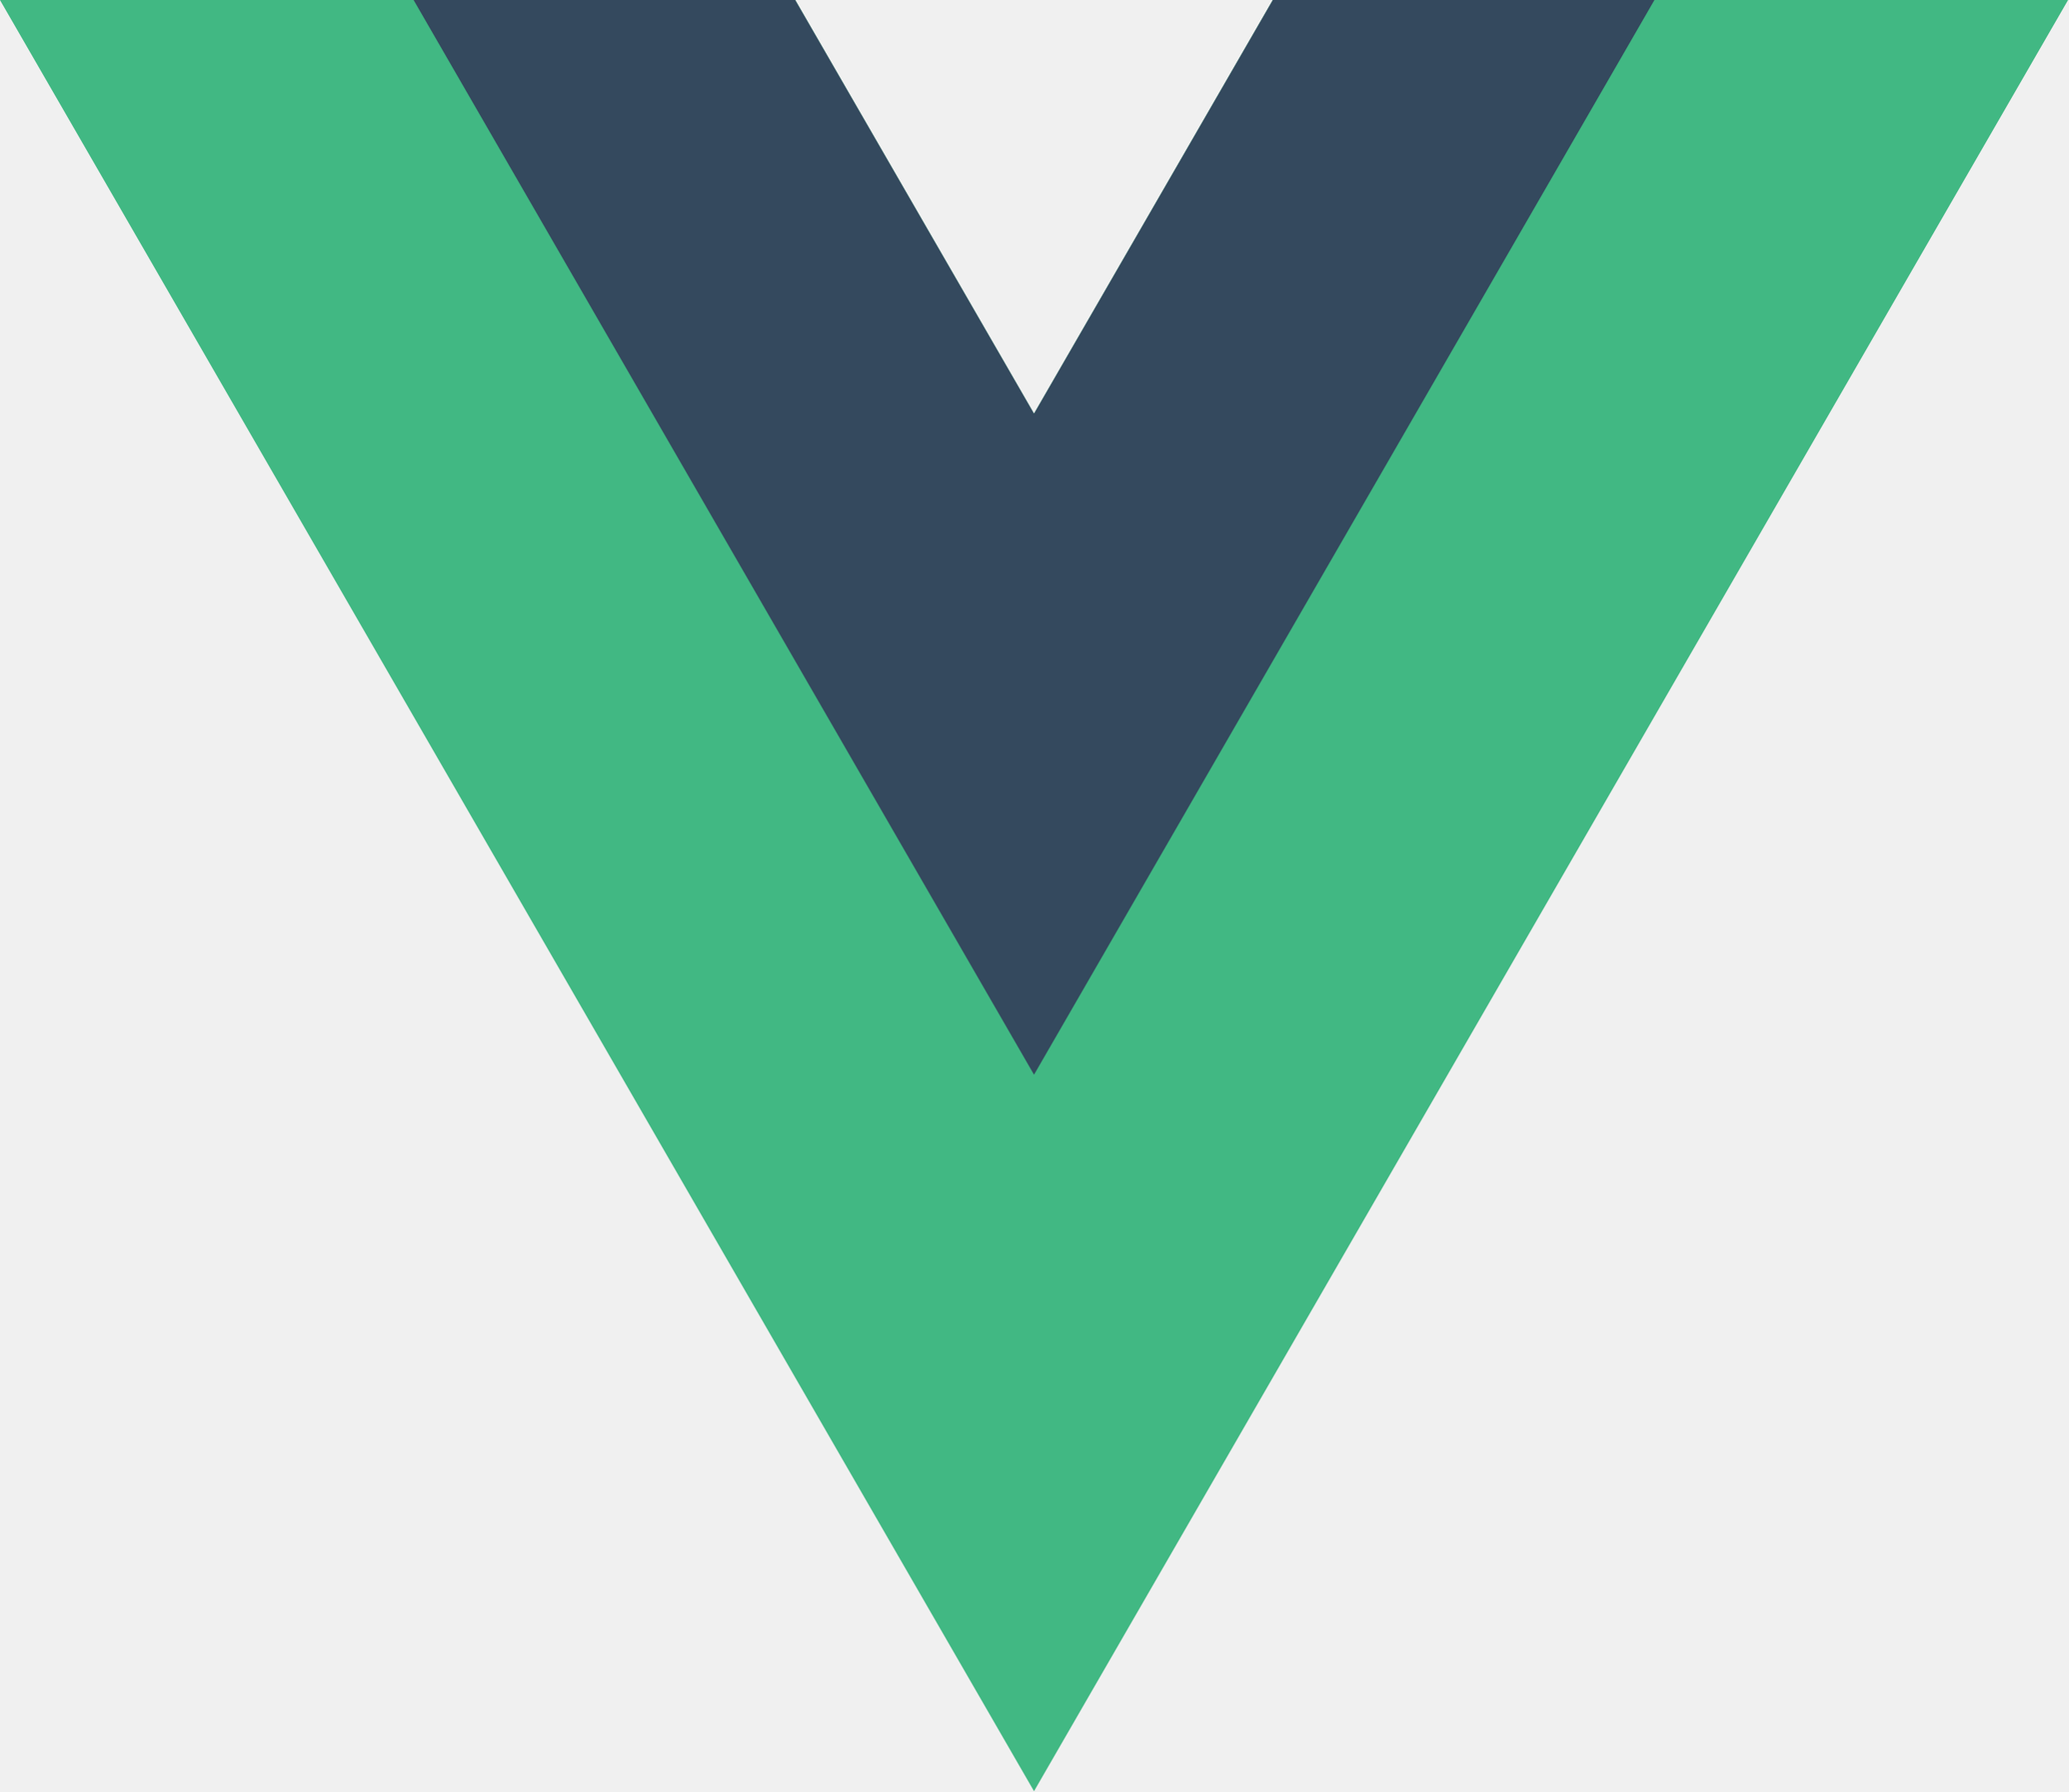
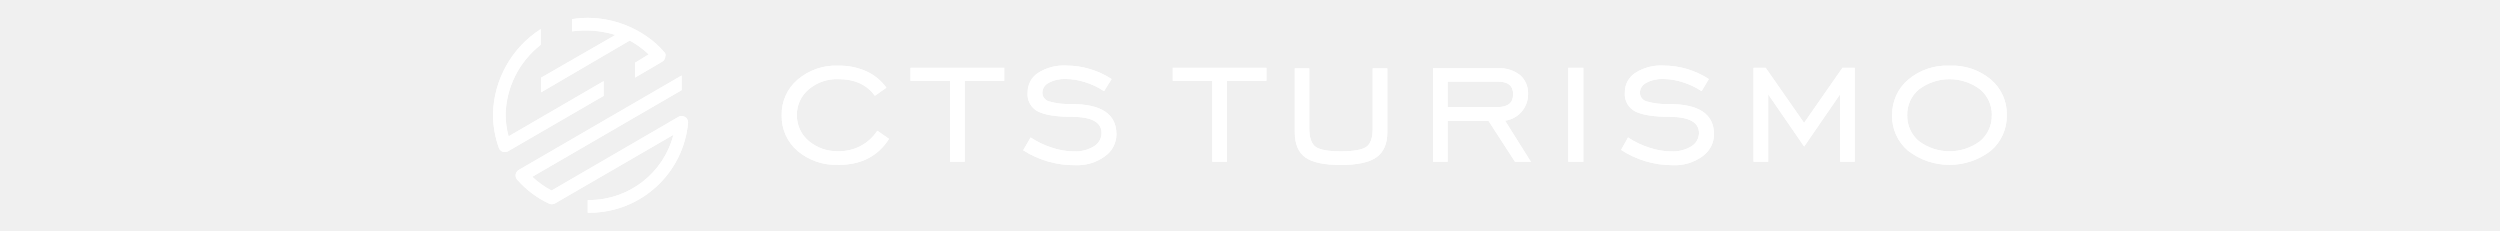
- <svg xmlns="http://www.w3.org/2000/svg" viewBox="0 0 261.76 226.69">
-   <path d="M161.096.001l-30.225 52.351L100.647.001H-.005l130.877 226.688L261.749.001z" fill="#41b883" />
-   <path d="M161.096.001l-30.225 52.351L100.647.001H52.346l78.526 136.01L209.398.001z" fill="#34495e" />
+ <svg xmlns="http://www.w3.org/2000/svg" id="Layer_1" version="1.1" viewBox="0 0 346.91 32">
+   <defs>
+     <style>
+       .st0 {
+         fill: #fff;
+       }
+     </style>
+   </defs>
+   <path class="st0" d="M116.33,22.87c-2.06.09-4.08-.6-5.66-1.93-1.44-1.23-2.24-3.04-2.2-4.93-.05-1.9.76-3.71,2.2-4.95,1.57-1.34,3.59-2.04,5.66-1.95,1.33-.02,2.66.24,3.88.78,1.11.5,2.07,1.29,2.79,2.28l-1.6,1.12c-1.12-1.54-2.8-2.31-5.05-2.31-1.51-.06-2.98.45-4.13,1.42-1.06.88-1.67,2.2-1.64,3.58-.02,1.38.58,2.7,1.64,3.58,1.15.97,2.62,1.48,4.13,1.42,2.17.05,4.21-1.02,5.39-2.84l1.62,1.13c-1.53,2.41-3.87,3.61-7.03,3.61Z" />
+   <path class="st0" d="M131.83,11.22h-5.48v-1.81h13v1.81h-5.48v11.23h-2.03v-11.23Z" />
+   <path class="st0" d="M143.02,19.08c.91.61,1.9,1.08,2.95,1.41.97.33,1.99.51,3.02.52,1,.05,1.99-.2,2.84-.72.63-.39,1.02-1.08,1.03-1.82,0-1.5-1.36-2.25-4.07-2.26-2.15,0-3.72-.24-4.72-.72-1-.5-1.59-1.56-1.47-2.68-.01-1.08.53-2.09,1.43-2.68,1.17-.75,2.54-1.11,3.92-1.03,2.24,0,4.42.65,6.3,1.87l-1.05,1.68c-.81-.54-1.7-.96-2.63-1.25-.86-.28-1.76-.43-2.66-.44-.83-.04-1.65.14-2.38.53-.52.25-.87.76-.89,1.34-.02.59.39,1.11.96,1.25,1,.28,2.04.4,3.08.36,4.16,0,6.24,1.4,6.24,4.19,0,1.21-.59,2.34-1.58,3.04-1.21.89-2.69,1.33-4.19,1.25-2.54.02-5.03-.7-7.17-2.07l1.04-1.78Z" />
+   <path class="st0" d="M168.22,11.22h-5.48v-1.81h12.99v1.81h-5.48v11.23h-2.03v-11.23Z" />
+   <path class="st0" d="M181.68,9.48v8.35c0,1.25.29,2.12.89,2.55.59.42,1.76.62,3.51.62s2.91-.21,3.51-.62.89-1.25.89-2.56v-8.33h2.03v8.87c0,1.6-.51,2.76-1.52,3.47s-2.66,1.06-4.93,1.06-3.95-.34-4.92-1.04-1.47-1.87-1.47-3.49v-8.87h2.01Z" />
+   <path class="st0" d="M200.88,22.44h-2.03v-12.97h8.95c1.12-.07,2.22.26,3.12.94.76.67,1.17,1.66,1.12,2.68,0,1.84-1.36,3.4-3.19,3.66l3.58,5.7h-2.2l-3.68-5.68h-5.67v5.68ZM207.8,14.86c1.45,0,2.17-.59,2.17-1.78s-.72-1.77-2.15-1.75h-6.94v3.52h6.92Z" />
+   <path class="st0" d="M217.62,9.41h2.09v13.03h-2.09v-13.03Z" />
+   <path class="st0" d="M225.92,19.08c.91.61,1.9,1.08,2.95,1.41.97.33,1.99.51,3.02.52,1,.05,1.99-.2,2.84-.72.63-.39,1.02-1.08,1.03-1.82,0-1.5-1.36-2.25-4.07-2.26-2.15,0-3.72-.24-4.72-.72-1.01-.49-1.61-1.56-1.5-2.68-.01-1.08.53-2.09,1.43-2.68,1.17-.75,2.54-1.11,3.92-1.03,2.24,0,4.42.65,6.3,1.87l-1,1.68c-.81-.54-1.7-.96-2.63-1.25-.86-.28-1.76-.43-2.66-.44-.83-.04-1.65.14-2.38.53-.52.25-.87.76-.89,1.34-.02.59.39,1.11.96,1.25,1,.28,2.04.4,3.08.36,4.16,0,6.24,1.4,6.24,4.19,0,1.21-.59,2.34-1.58,3.04-1.21.89-2.69,1.33-4.19,1.25-2.53,0-5.01-.74-7.12-2.12l.97-1.73Z" />
+   <path class="st0" d="M243.33,9.41h1.68l5.33,7.64,5.33-7.64h1.7v13.03h-2.03v-9.36l-4.99,7.25-4.99-7.25v9.36h-2.03v-13.03Z" />
+   <path class="st0" d="M262.56,15.98c-.03-1.89.78-3.69,2.21-4.91,1.6-1.35,3.64-2.05,5.73-1.96,2.1-.1,4.15.59,5.76,1.93,1.45,1.23,2.26,3.04,2.21,4.94.04,1.89-.77,3.7-2.21,4.93-3.38,2.62-8.11,2.62-11.5,0-1.44-1.23-2.25-3.04-2.21-4.93ZM276.4,15.98c.02-1.37-.57-2.68-1.62-3.57-2.52-1.9-5.99-1.9-8.51,0-1.06.89-1.65,2.2-1.62,3.58-.03,1.37.56,2.69,1.6,3.58,2.53,1.9,6.01,1.9,8.54,0,1.05-.9,1.64-2.22,1.6-3.59Z" />
+   <path class="st0" d="M83.78,11.25l-13.21,7.67c-.27-1-.41-2.04-.41-3.08.1-3.77,1.89-7.3,4.87-9.62v-2.18c-4.03,2.59-6.51,7.01-6.62,11.8,0,1.6.28,3.19.82,4.69.09.24.28.44.52.52.1.03.2.05.3.05.15,0,.31-.04.44-.11l13.27-7.69v-2.05Z" />
+   <path class="st0" d="M95.25,16.39c-.28-.3-.73-.38-1.09-.18l-17.62,10.23c-.98-.51-1.88-1.15-2.68-1.91l20.72-12.02v-2.03l-22.59,13.1s-.06.04-.09.06c-.2.15-.33.38-.35.62-.02.25.06.49.23.68,1.23,1.4,2.73,2.53,4.42,3.32.27.12.58.11.84-.05l16.41-9.51c-1.36,5.29-6.11,9.01-11.58,9.06h-.31v1.76h.31c7.07-.05,12.95-5.44,13.61-12.48.01-.24-.07-.48-.23-.65Z" />
+   <path class="st0" d="M92.36,7.71c0-.12-.02-.23-.07-.34-.39-.46-.8-.9-1.25-1.3-2.61-2.29-5.96-3.56-9.44-3.59-.74,0-1.49.06-2.22.18v1.69c.43-.06.99-.1,1.43-.12,1.55-.05,3.11.16,4.59.62l-10.32,5.93v2.03h0l12.29-7.18.41.22c.81.48,1.56,1.05,2.24,1.7h0l-1.9,1.16v2.05l3.12-1.82.62-.37c.05-.03.11-.07.16-.11.19-.17.29-.4.3-.65v-.07l.02-.02Z" />
+   <path class="st0" d="M116.33,22.87c-2.06.09-4.08-.6-5.66-1.93-1.44-1.23-2.24-3.04-2.2-4.93-.05-1.9.76-3.71,2.2-4.95,1.57-1.34,3.59-2.04,5.66-1.95,1.33-.02,2.66.24,3.88.78,1.11.5,2.07,1.29,2.79,2.28l-1.6,1.12c-1.12-1.54-2.8-2.31-5.05-2.31-1.51-.06-2.98.45-4.13,1.42-1.06.88-1.67,2.2-1.64,3.58-.02,1.38.58,2.7,1.64,3.58,1.15.97,2.62,1.48,4.13,1.42,2.17.05,4.21-1.02,5.39-2.84l1.62,1.13c-1.53,2.41-3.87,3.61-7.03,3.61Z" />
+   <path class="st0" d="M131.83,11.22h-5.48v-1.81h13v1.81h-5.48v11.23h-2.03v-11.23Z" />
+   <path class="st0" d="M143.02,19.08c.91.61,1.9,1.08,2.95,1.41.97.33,1.99.51,3.02.52,1,.05,1.99-.2,2.84-.72.63-.39,1.02-1.08,1.03-1.82,0-1.5-1.36-2.25-4.07-2.26-2.15,0-3.72-.24-4.72-.72-1-.5-1.59-1.56-1.47-2.68-.01-1.08.53-2.09,1.43-2.68,1.17-.75,2.54-1.11,3.92-1.03,2.24,0,4.42.65,6.3,1.87l-1.05,1.68c-.81-.54-1.7-.96-2.63-1.25-.86-.28-1.76-.43-2.66-.44-.83-.04-1.65.14-2.38.53-.52.25-.87.76-.89,1.34-.02.59.39,1.11.96,1.25,1,.28,2.04.4,3.08.36,4.16,0,6.24,1.4,6.24,4.19,0,1.21-.59,2.34-1.58,3.04-1.21.89-2.69,1.33-4.19,1.25-2.54.02-5.03-.7-7.17-2.07l1.04-1.78Z" />
+   <path class="st0" d="M168.22,11.22h-5.48v-1.81h12.99v1.81h-5.48v11.23h-2.03v-11.23Z" />
+   <path class="st0" d="M181.68,9.48v8.35c0,1.25.29,2.12.89,2.55.59.42,1.76.62,3.51.62s2.91-.21,3.51-.62.89-1.25.89-2.56v-8.33h2.03v8.87c0,1.6-.51,2.76-1.52,3.47s-2.66,1.06-4.93,1.06-3.95-.34-4.92-1.04-1.47-1.87-1.47-3.49v-8.87h2.01Z" />
+   <path class="st0" d="M200.88,22.44h-2.03v-12.97h8.95c1.12-.07,2.22.26,3.12.94.76.67,1.17,1.66,1.12,2.68,0,1.84-1.36,3.4-3.19,3.66l3.58,5.7h-2.2l-3.68-5.68h-5.67v5.68ZM207.8,14.86c1.45,0,2.17-.59,2.17-1.78s-.72-1.77-2.15-1.75h-6.94v3.52h6.92Z" />
+   <path class="st0" d="M217.62,9.41h2.09v13.03h-2.09v-13.03Z" />
+   <path class="st0" d="M225.92,19.08c.91.61,1.9,1.08,2.95,1.41.97.33,1.99.51,3.02.52,1,.05,1.99-.2,2.84-.72.63-.39,1.02-1.08,1.03-1.82,0-1.5-1.36-2.25-4.07-2.26-2.15,0-3.72-.24-4.72-.72-1.01-.49-1.61-1.56-1.5-2.68-.01-1.08.53-2.09,1.43-2.68,1.17-.75,2.54-1.11,3.92-1.03,2.24,0,4.42.65,6.3,1.87l-1,1.68c-.81-.54-1.7-.96-2.63-1.25-.86-.28-1.76-.43-2.66-.44-.83-.04-1.65.14-2.38.53-.52.25-.87.76-.89,1.34-.02.59.39,1.11.96,1.25,1,.28,2.04.4,3.08.36,4.16,0,6.24,1.4,6.24,4.19,0,1.21-.59,2.34-1.58,3.04-1.21.89-2.69,1.33-4.19,1.25-2.53,0-5.01-.74-7.12-2.12l.97-1.73Z" />
+   <path class="st0" d="M243.33,9.41h1.68l5.33,7.64,5.33-7.64h1.7v13.03h-2.03v-9.36l-4.99,7.25-4.99-7.25v9.36h-2.03v-13.03Z" />
+   <path class="st0" d="M262.56,15.98c-.03-1.89.78-3.69,2.21-4.91,1.6-1.35,3.64-2.05,5.73-1.96,2.1-.1,4.15.59,5.76,1.93,1.45,1.23,2.26,3.04,2.21,4.94.04,1.89-.77,3.7-2.21,4.93-3.38,2.62-8.11,2.62-11.5,0-1.44-1.23-2.25-3.04-2.21-4.93ZM276.4,15.98c.02-1.37-.57-2.68-1.62-3.57-2.52-1.9-5.99-1.9-8.51,0-1.06.89-1.65,2.2-1.62,3.58-.03,1.37.56,2.69,1.6,3.58,2.53,1.9,6.01,1.9,8.54,0,1.05-.9,1.64-2.22,1.6-3.59Z" />
+   <path class="st0" d="M83.78,11.25l-13.21,7.67c-.27-1-.41-2.04-.41-3.08.1-3.77,1.89-7.3,4.87-9.62v-2.18c-4.03,2.59-6.51,7.01-6.62,11.8,0,1.6.28,3.19.82,4.69.09.24.28.44.52.52.1.03.2.05.3.05.15,0,.31-.04.44-.11l13.27-7.69v-2.05Z" />
+   <path class="st0" d="M95.25,16.39c-.28-.3-.73-.38-1.09-.18l-17.62,10.23c-.98-.51-1.88-1.15-2.68-1.91l20.72-12.02v-2.03l-22.59,13.1s-.06.04-.09.06c-.2.15-.33.38-.35.62-.02.25.06.49.23.68,1.23,1.4,2.73,2.53,4.42,3.32.27.12.58.11.84-.05l16.41-9.51c-1.36,5.29-6.11,9.01-11.58,9.06h-.31v1.76h.31c7.07-.05,12.95-5.44,13.61-12.48.01-.24-.07-.48-.23-.65Z" />
+   <path class="st0" d="M92.36,7.71c0-.12-.02-.23-.07-.34-.39-.46-.8-.9-1.25-1.3-2.61-2.29-5.96-3.56-9.44-3.59-.74,0-1.49.06-2.22.18v1.69c.43-.06.99-.1,1.43-.12,1.55-.05,3.11.16,4.59.62l-10.32,5.93v2.03h0l12.29-7.18.41.22c.81.48,1.56,1.05,2.24,1.7h0l-1.9,1.16v2.05l3.12-1.82.62-.37c.05-.03.11-.07.16-.11.19-.17.29-.4.3-.65v-.07l.02-.02Z" />
</svg>
